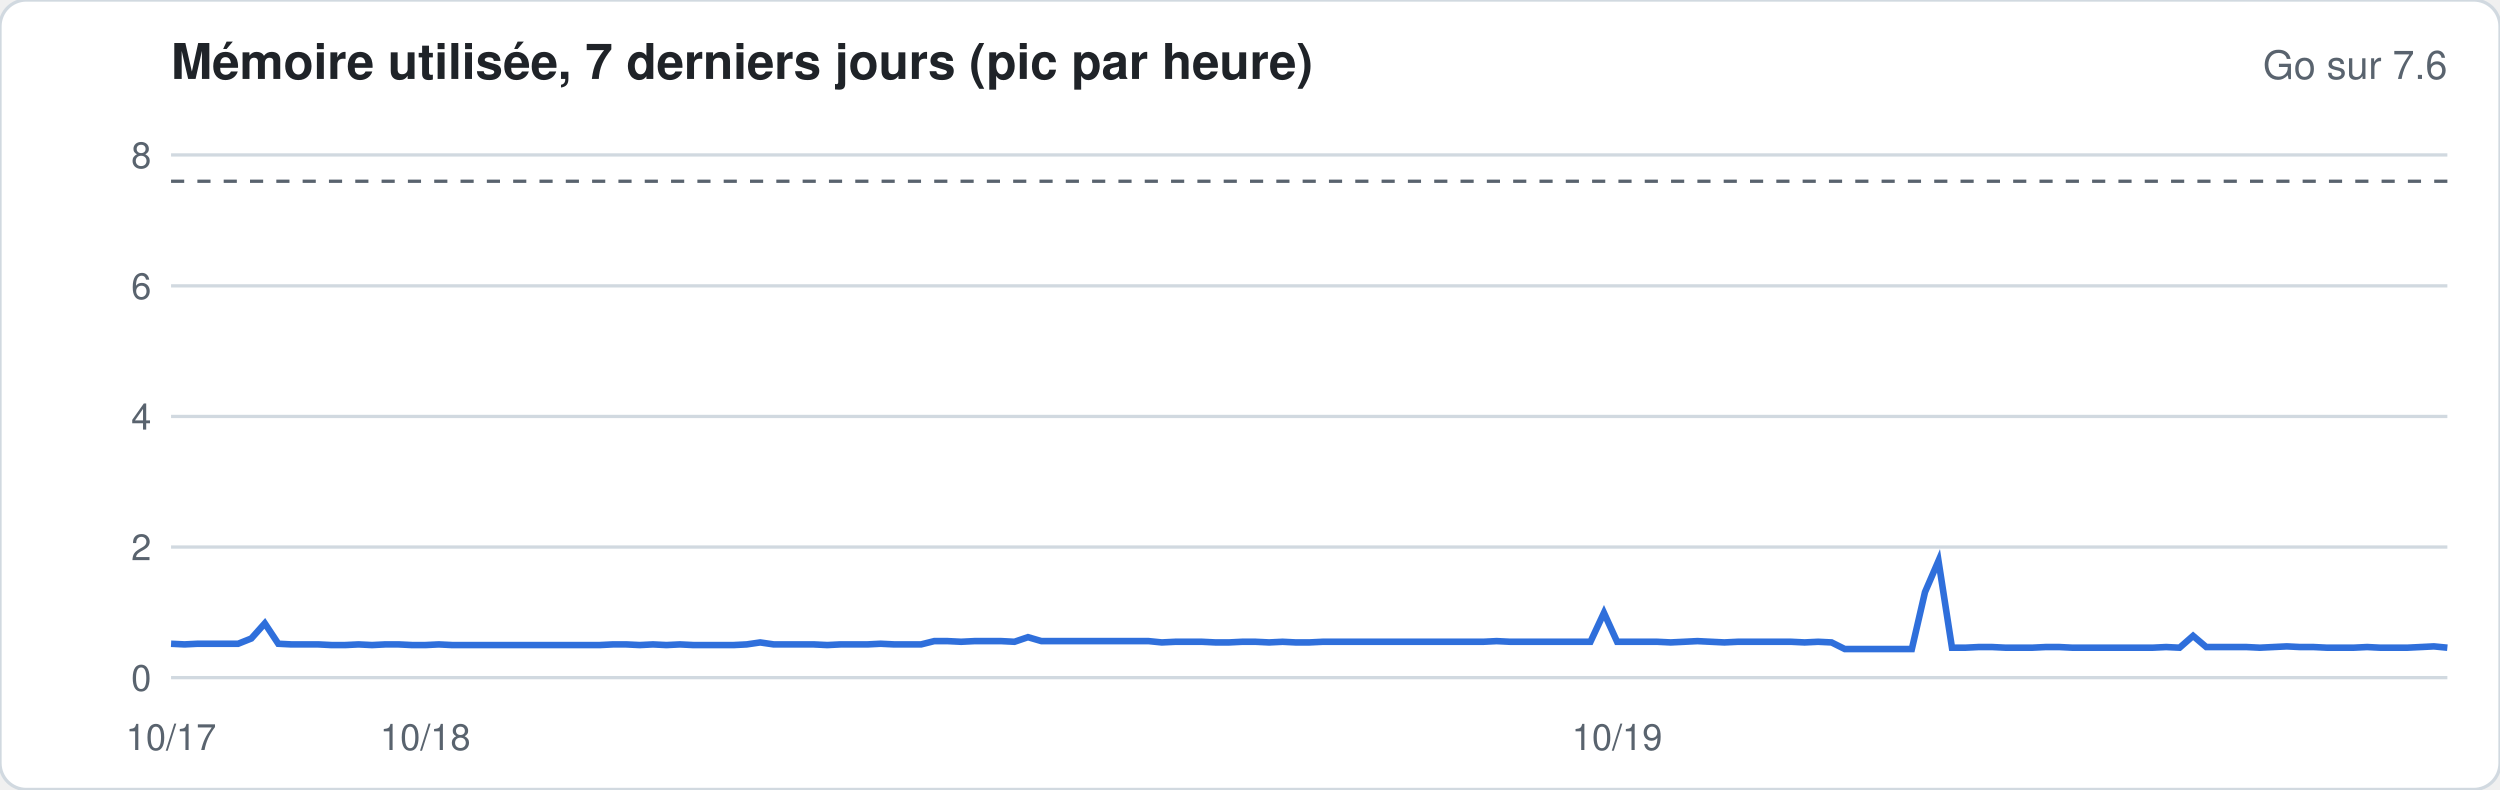
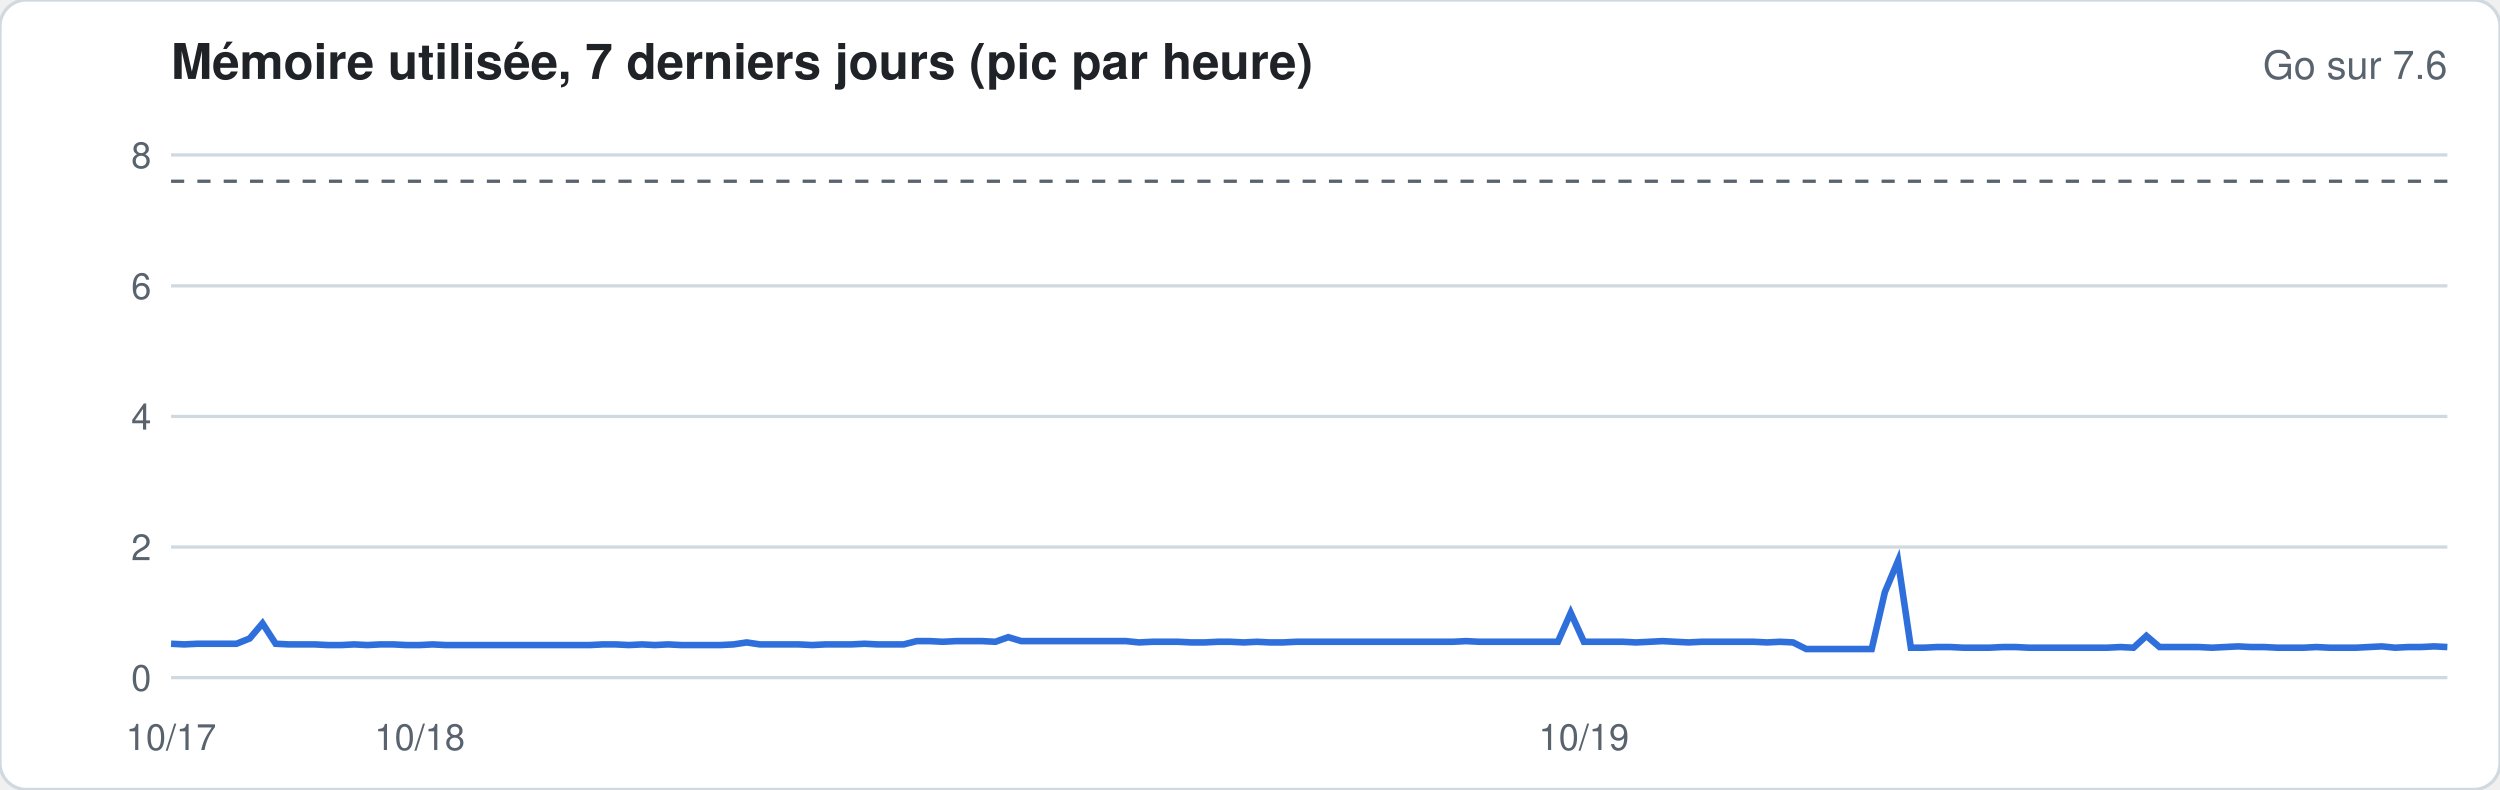
<svg xmlns="http://www.w3.org/2000/svg" width="760" height="240" viewBox="0 0 760 240" font-family="-apple-system,Segoe UI,Helvetica,Arial,sans-serif">
  <rect width="760" height="240" rx="8" fill="#ffffff" stroke="#d1d9e0" />
  <text x="52" y="24" font-size="15" font-weight="600" fill="#1f2328">Mémoire utilisée, 7 derniers jours (pic par heure)</text>
  <text x="744" y="24" font-size="12" fill="#59636e" text-anchor="end">Go sur 7.6</text>
  <line x1="52" x2="744" y1="206.0" y2="206.0" stroke="#d1d9e0" stroke-width="1" />
  <text x="46" y="210.0" font-size="11" fill="#59636e" text-anchor="end">0</text>
  <line x1="52" x2="744" y1="166.3" y2="166.3" stroke="#d1d9e0" stroke-width="1" />
  <text x="46" y="170.3" font-size="11" fill="#59636e" text-anchor="end">2</text>
  <line x1="52" x2="744" y1="126.6" y2="126.6" stroke="#d1d9e0" stroke-width="1" />
  <text x="46" y="130.6" font-size="11" fill="#59636e" text-anchor="end">4</text>
  <line x1="52" x2="744" y1="86.9" y2="86.9" stroke="#d1d9e0" stroke-width="1" />
  <text x="46" y="90.9" font-size="11" fill="#59636e" text-anchor="end">6</text>
  <line x1="52" x2="744" y1="47.1" y2="47.1" stroke="#d1d9e0" stroke-width="1" />
  <text x="46" y="51.1" font-size="11" fill="#59636e" text-anchor="end">8</text>
  <line x1="52" x2="744" y1="55.1" y2="55.1" stroke="#59636e" stroke-dasharray="4 4" />
-   <polyline fill="none" stroke="#2f6fdb" stroke-width="2" points="52.0,195.7 56.1,195.9 60.1,195.7 64.2,195.7 68.3,195.7 72.4,195.7 76.4,194.1 80.5,189.5 84.6,195.7 88.6,195.9 92.7,195.9 96.8,195.9 100.8,196.1 104.9,196.1 109.0,195.9 113.1,196.1 117.1,195.9 121.2,195.9 125.3,196.1 129.3,196.1 133.4,195.9 137.5,196.1 141.6,196.1 145.6,196.1 149.7,196.1 153.8,196.1 157.8,196.1 161.9,196.1 166.0,196.1 170.0,196.1 174.1,196.1 178.2,196.1 182.3,196.1 186.3,195.9 190.4,195.9 194.5,196.1 198.5,195.9 202.6,196.1 206.7,195.9 210.8,196.1 214.8,196.1 218.9,196.1 223.0,196.1 227.0,195.9 231.1,195.3 235.2,195.9 239.2,195.9 243.3,195.9 247.4,195.9 251.5,196.1 255.5,195.9 259.6,195.9 263.7,195.9 267.7,195.7 271.8,195.9 275.9,195.9 280.0,195.9 284.0,194.9 288.1,194.9 292.2,195.1 296.2,194.9 300.3,194.9 304.4,194.9 308.4,195.1 312.5,193.7 316.6,194.9 320.7,194.9 324.7,194.9 328.8,194.9 332.9,194.9 336.9,194.9 341.0,194.9 345.1,194.9 349.2,194.9 353.2,195.3 357.3,195.1 361.4,195.1 365.4,195.1 369.5,195.3 373.6,195.3 377.6,195.1 381.7,195.1 385.8,195.3 389.9,195.1 393.9,195.3 398.0,195.3 402.1,195.1 406.1,195.1 410.2,195.1 414.3,195.1 418.4,195.1 422.4,195.1 426.5,195.1 430.6,195.1 434.6,195.1 438.7,195.1 442.8,195.1 446.8,195.1 450.9,195.1 455.0,194.9 459.1,195.1 463.1,195.1 467.2,195.1 471.3,195.1 475.3,195.1 479.4,195.1 483.5,195.1 487.6,186.3 491.6,195.1 495.7,195.1 499.8,195.1 503.8,195.1 507.9,195.3 512.0,195.1 516.0,194.9 520.1,195.1 524.2,195.3 528.3,195.1 532.3,195.1 536.4,195.1 540.5,195.1 544.5,195.1 548.6,195.3 552.7,195.1 556.8,195.3 560.8,197.3 564.9,197.3 569.0,197.3 573.0,197.3 577.1,197.3 581.2,197.3 585.2,180.0 589.3,170.5 593.4,196.9 597.5,196.9 601.5,196.7 605.6,196.7 609.7,196.9 613.7,196.9 617.8,196.9 621.9,196.7 626.0,196.7 630.0,196.9 634.1,196.9 638.2,196.9 642.2,196.9 646.3,196.9 650.4,196.9 654.4,196.9 658.5,196.7 662.6,196.9 666.7,193.3 670.7,196.7 674.8,196.7 678.9,196.7 682.9,196.7 687.0,196.9 691.1,196.7 695.2,196.5 699.2,196.7 703.3,196.7 707.4,196.9 711.4,196.9 715.5,196.9 719.6,196.7 723.6,196.9 727.7,196.9 731.8,196.9 735.9,196.7 739.9,196.5 744.0,196.9" />
+   <polyline fill="none" stroke="#2f6fdb" stroke-width="2" points="52.0,195.7 56.0,195.9 60.0,195.7 63.9,195.7 67.9,195.7 71.9,195.7 75.9,194.1 79.8,189.5 83.8,195.7 87.8,195.9 91.8,195.9 95.7,195.9 99.7,196.1 103.7,196.1 107.7,195.9 111.7,196.1 115.6,195.9 119.6,195.9 123.6,196.1 127.6,196.1 131.5,195.9 135.5,196.1 139.5,196.1 143.5,196.1 147.4,196.1 151.4,196.1 155.4,196.1 159.4,196.1 163.4,196.1 167.3,196.1 171.3,196.1 175.3,196.1 179.3,196.1 183.2,195.9 187.2,195.9 191.2,196.1 195.2,195.9 199.1,196.1 203.1,195.9 207.1,196.1 211.1,196.1 215.1,196.1 219.0,196.1 223.0,195.9 227.0,195.3 231.0,195.9 234.9,195.9 238.9,195.9 242.9,195.9 246.9,196.1 250.9,195.9 254.8,195.9 258.8,195.9 262.8,195.7 266.8,195.9 270.7,195.9 274.7,195.9 278.7,194.9 282.7,194.9 286.6,195.1 290.6,194.9 294.6,194.9 298.6,194.9 302.6,195.1 306.5,193.7 310.5,194.9 314.5,194.9 318.5,194.9 322.4,194.9 326.4,194.9 330.4,194.9 334.4,194.9 338.3,194.9 342.3,194.9 346.3,195.3 350.3,195.1 354.3,195.1 358.2,195.1 362.2,195.3 366.2,195.3 370.2,195.1 374.1,195.1 378.1,195.3 382.1,195.1 386.1,195.3 390.0,195.3 394.0,195.1 398.0,195.1 402.0,195.1 406.0,195.1 409.9,195.1 413.9,195.1 417.9,195.1 421.9,195.1 425.8,195.1 429.8,195.1 433.8,195.1 437.8,195.1 441.7,195.1 445.7,194.9 449.7,195.1 453.7,195.1 457.7,195.1 461.6,195.1 465.6,195.1 469.6,195.1 473.6,195.1 477.5,186.3 481.5,195.1 485.5,195.1 489.5,195.1 493.4,195.1 497.4,195.3 501.4,195.1 505.4,194.9 509.4,195.1 513.3,195.3 517.3,195.1 521.3,195.1 525.3,195.1 529.2,195.1 533.2,195.1 537.2,195.3 541.2,195.1 545.1,195.3 549.1,197.3 553.1,197.3 557.1,197.3 561.1,197.3 565.0,197.3 569.0,197.3 573.0,180.0 577.0,170.5 580.9,196.9 584.9,196.9 588.9,196.7 592.9,196.7 596.9,196.9 600.8,196.9 604.8,196.9 608.8,196.7 612.8,196.7 616.7,196.9 620.7,196.9 624.7,196.9 628.7,196.9 632.6,196.9 636.6,196.9 640.6,196.9 644.6,196.7 648.6,196.9 652.5,193.3 656.5,196.7 660.5,196.7 664.5,196.7 668.4,196.7 672.4,196.9 676.4,196.7 680.4,196.5 684.3,196.7 688.3,196.7 692.3,196.9 696.3,196.9 700.3,196.9 704.2,196.7 708.2,196.9 712.2,196.9 716.2,196.9 720.1,196.7 724.1,196.5 728.1,196.9 732.1,196.7 736.0,196.7 740.0,196.5 744.0,196.7" />
  <text x="52.0" y="228" font-size="11" fill="#59636e" text-anchor="middle">10/17</text>
-   <text x="129.3" y="228" font-size="11" fill="#59636e" text-anchor="middle">10/18</text>
-   <text x="491.6" y="228" font-size="11" fill="#59636e" text-anchor="middle">10/19</text>
+   <text x="127.6" y="228" font-size="11" fill="#59636e" text-anchor="middle">10/18</text>
+   <text x="481.5" y="228" font-size="11" fill="#59636e" text-anchor="middle">10/19</text>
</svg>
